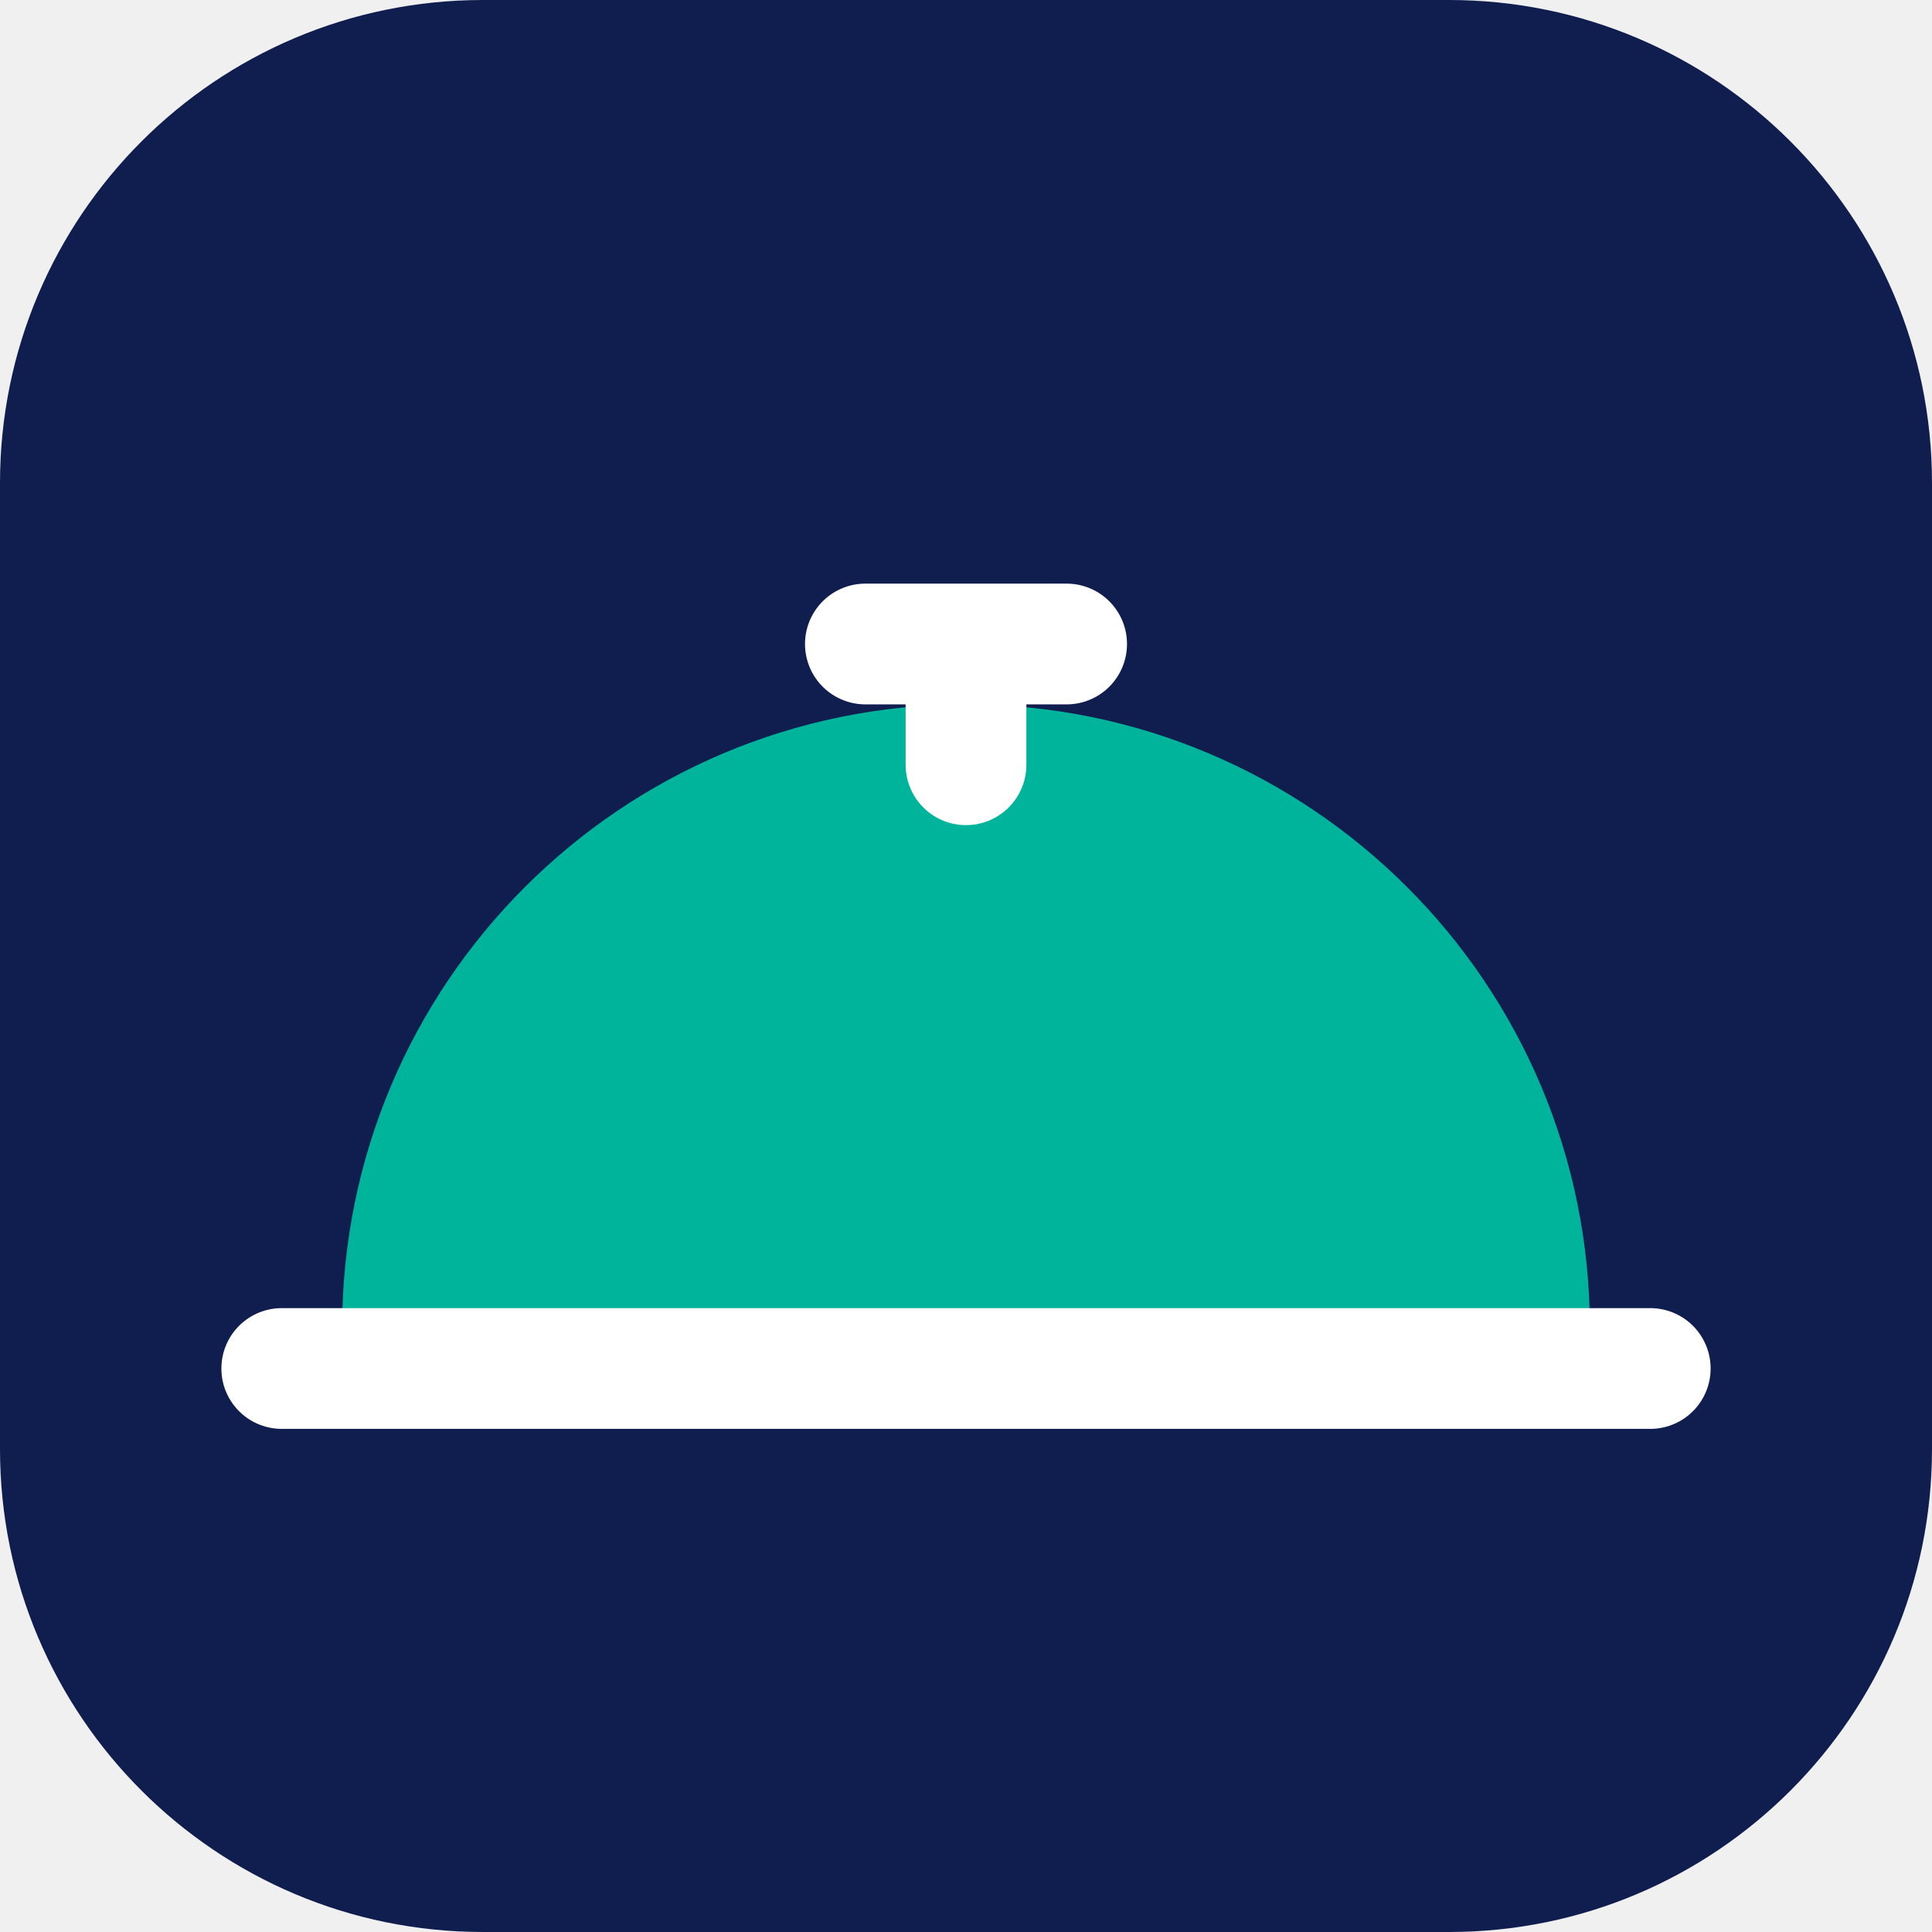
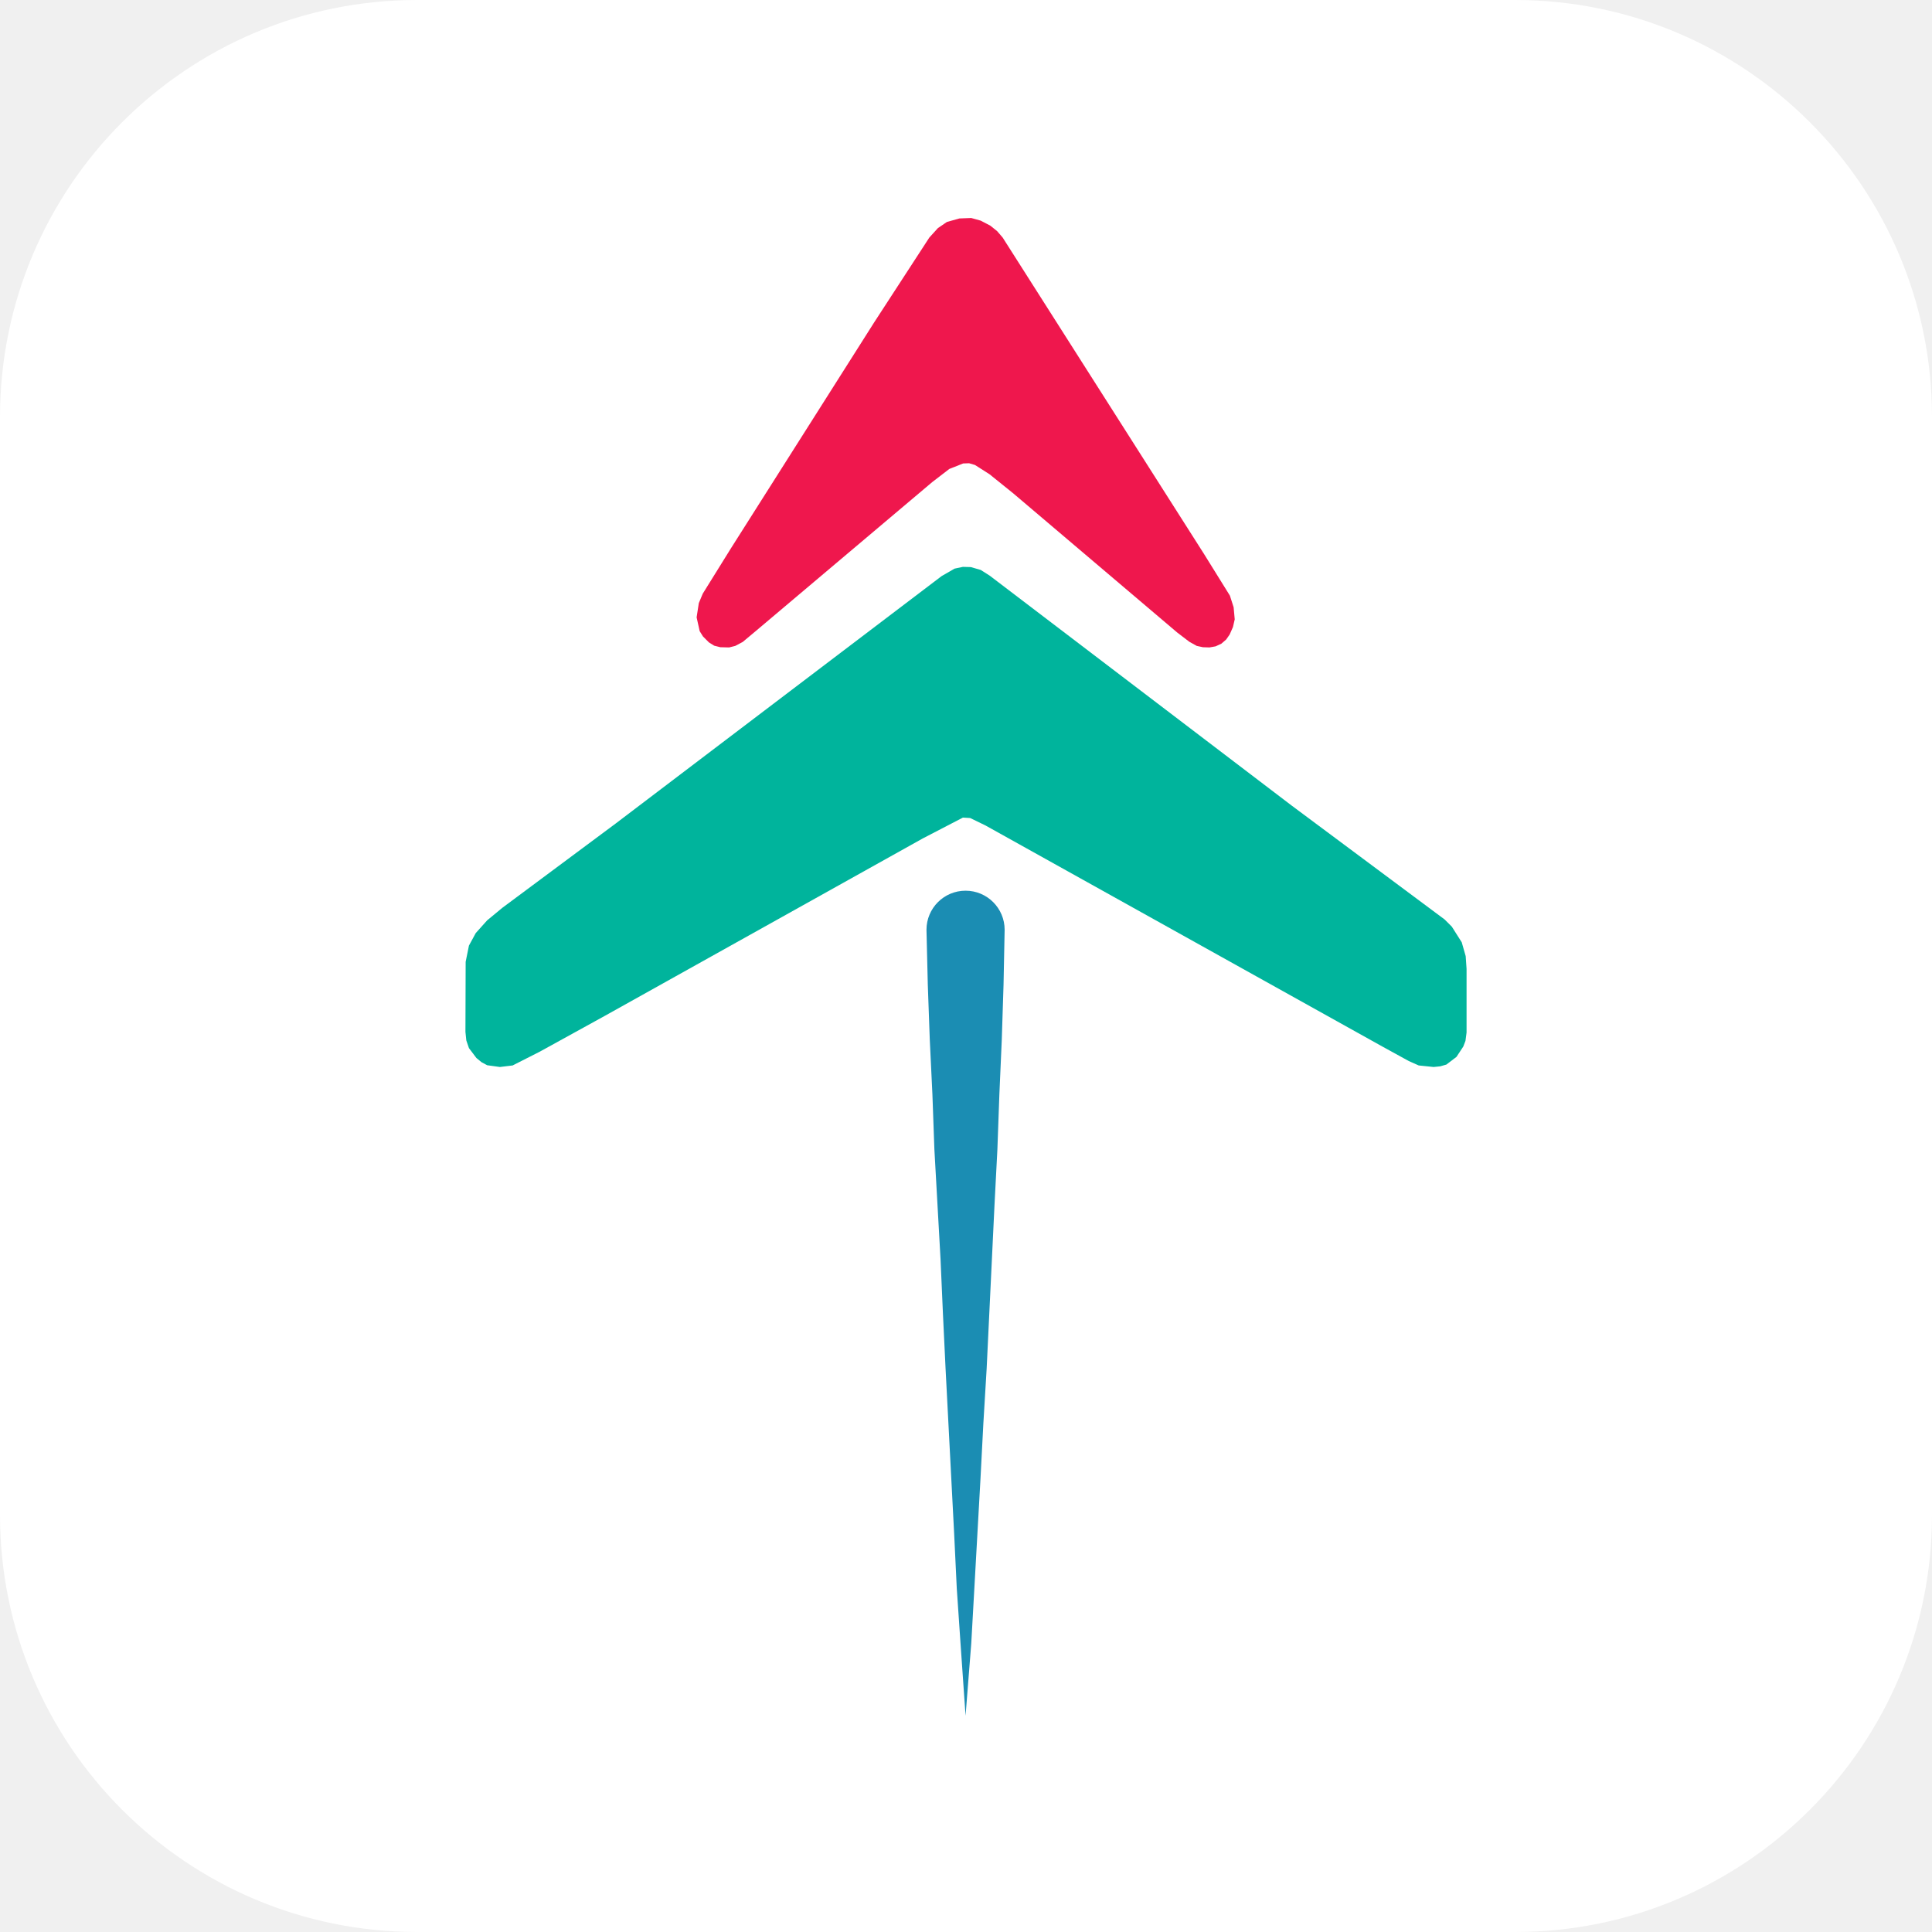
- <svg xmlns="http://www.w3.org/2000/svg" viewBox="0 0 48 48">
-   <rect width="48" height="48" rx="12" fill="#101D4F" />
-   <g fill="none" stroke="#fff" stroke-width="3" stroke-linecap="round" stroke-linejoin="round">
-     <path d="M10 33a14 14 0 0 1 28 0z" fill="#00B49C" stroke="#00B49C" />
-     <path d="M7 34h34M24 19v-3M21.5 16h5" />
-   </g>
+ <svg xmlns="http://www.w3.org/2000/svg" viewBox="0 0 880 880">
+   <rect width="880" height="880" rx="190" fill="#FFFFFF" />
+   <path fill="#1B8DB3" d="M422 423.5A17.8 17.8 0 0 1 457.6 423.5L457.1 448.5L456.3 473.5L455.2 498.5L454.3 523.5L453 548.5L451.8 573.5L450.6 598.5L449.4 623.5L447.9 648.5L446.6 673.5L445.2 698.5L443.8 723.5L442.4 748.5L439.8 781.5L437.5 748.5L435.8 723.5L434.6 698.5L433.3 673.5L432 648.5L430.7 623.5L429.5 598.5L428.4 573.5L427 548.5L425.6 523.5L424.7 498.5L423.5 473.5L422.6 448.5Z" />
+   <path fill="#00B49C" d="M442.2 258.3L446.7 259.6L450.8 262.2L588.3 366.9L658 418.8L661.3 422.1L665.8 429.2L667.6 435.5L668 441.3L668 470.3L667.5 474.1L666.5 476.7L663.4 481.4L658.8 484.9L656 485.7L653 486L646.2 485.3L641.7 483.3L629.5 476.6L448.9 376L441.9 372.6L438.6 372.4L420.3 381.9L275.5 462.7L245.9 479L233.5 485.3L227.7 486L221.9 485.2L219.3 483.8L217 481.9L213.6 477.4L212.4 473.9L212 470L212.1 438.1L213.6 430.7L216.7 425L221.9 419.2L228.8 413.5L280.3 375.2L428.9 262.4L434.8 259L438.6 258.2Z" />
+   <path fill="#EF174D" d="M442.4 99.3L446.7 100.5L451.1 102.8L454.2 105.3L456.7 108.2L548.4 252.3L560.2 271.3L561.9 276.6L562.4 282.1L561.6 285.6L560.1 289L558.5 291.3L556.3 293.2L553.7 294.4L550.9 294.9L547.9 294.8L545.1 294.2L541.7 292.3L536.2 288.1L461.5 224.7L450.7 216L444.1 211.8L441.4 211L438.7 211.1L432.4 213.6L424.6 219.6L344.4 287.3L338.3 292.4L334.9 294.2L332.1 294.9L328.1 294.8L325.3 294.1L322.9 292.6L320.2 289.9L318.7 287.5L317.3 281.2L318.3 274.7L320.1 270.4L332.9 249.8L398.2 146.8L423.3 108.2L427.2 103.9L431.3 101.1L437 99.5Z" />
</svg>
